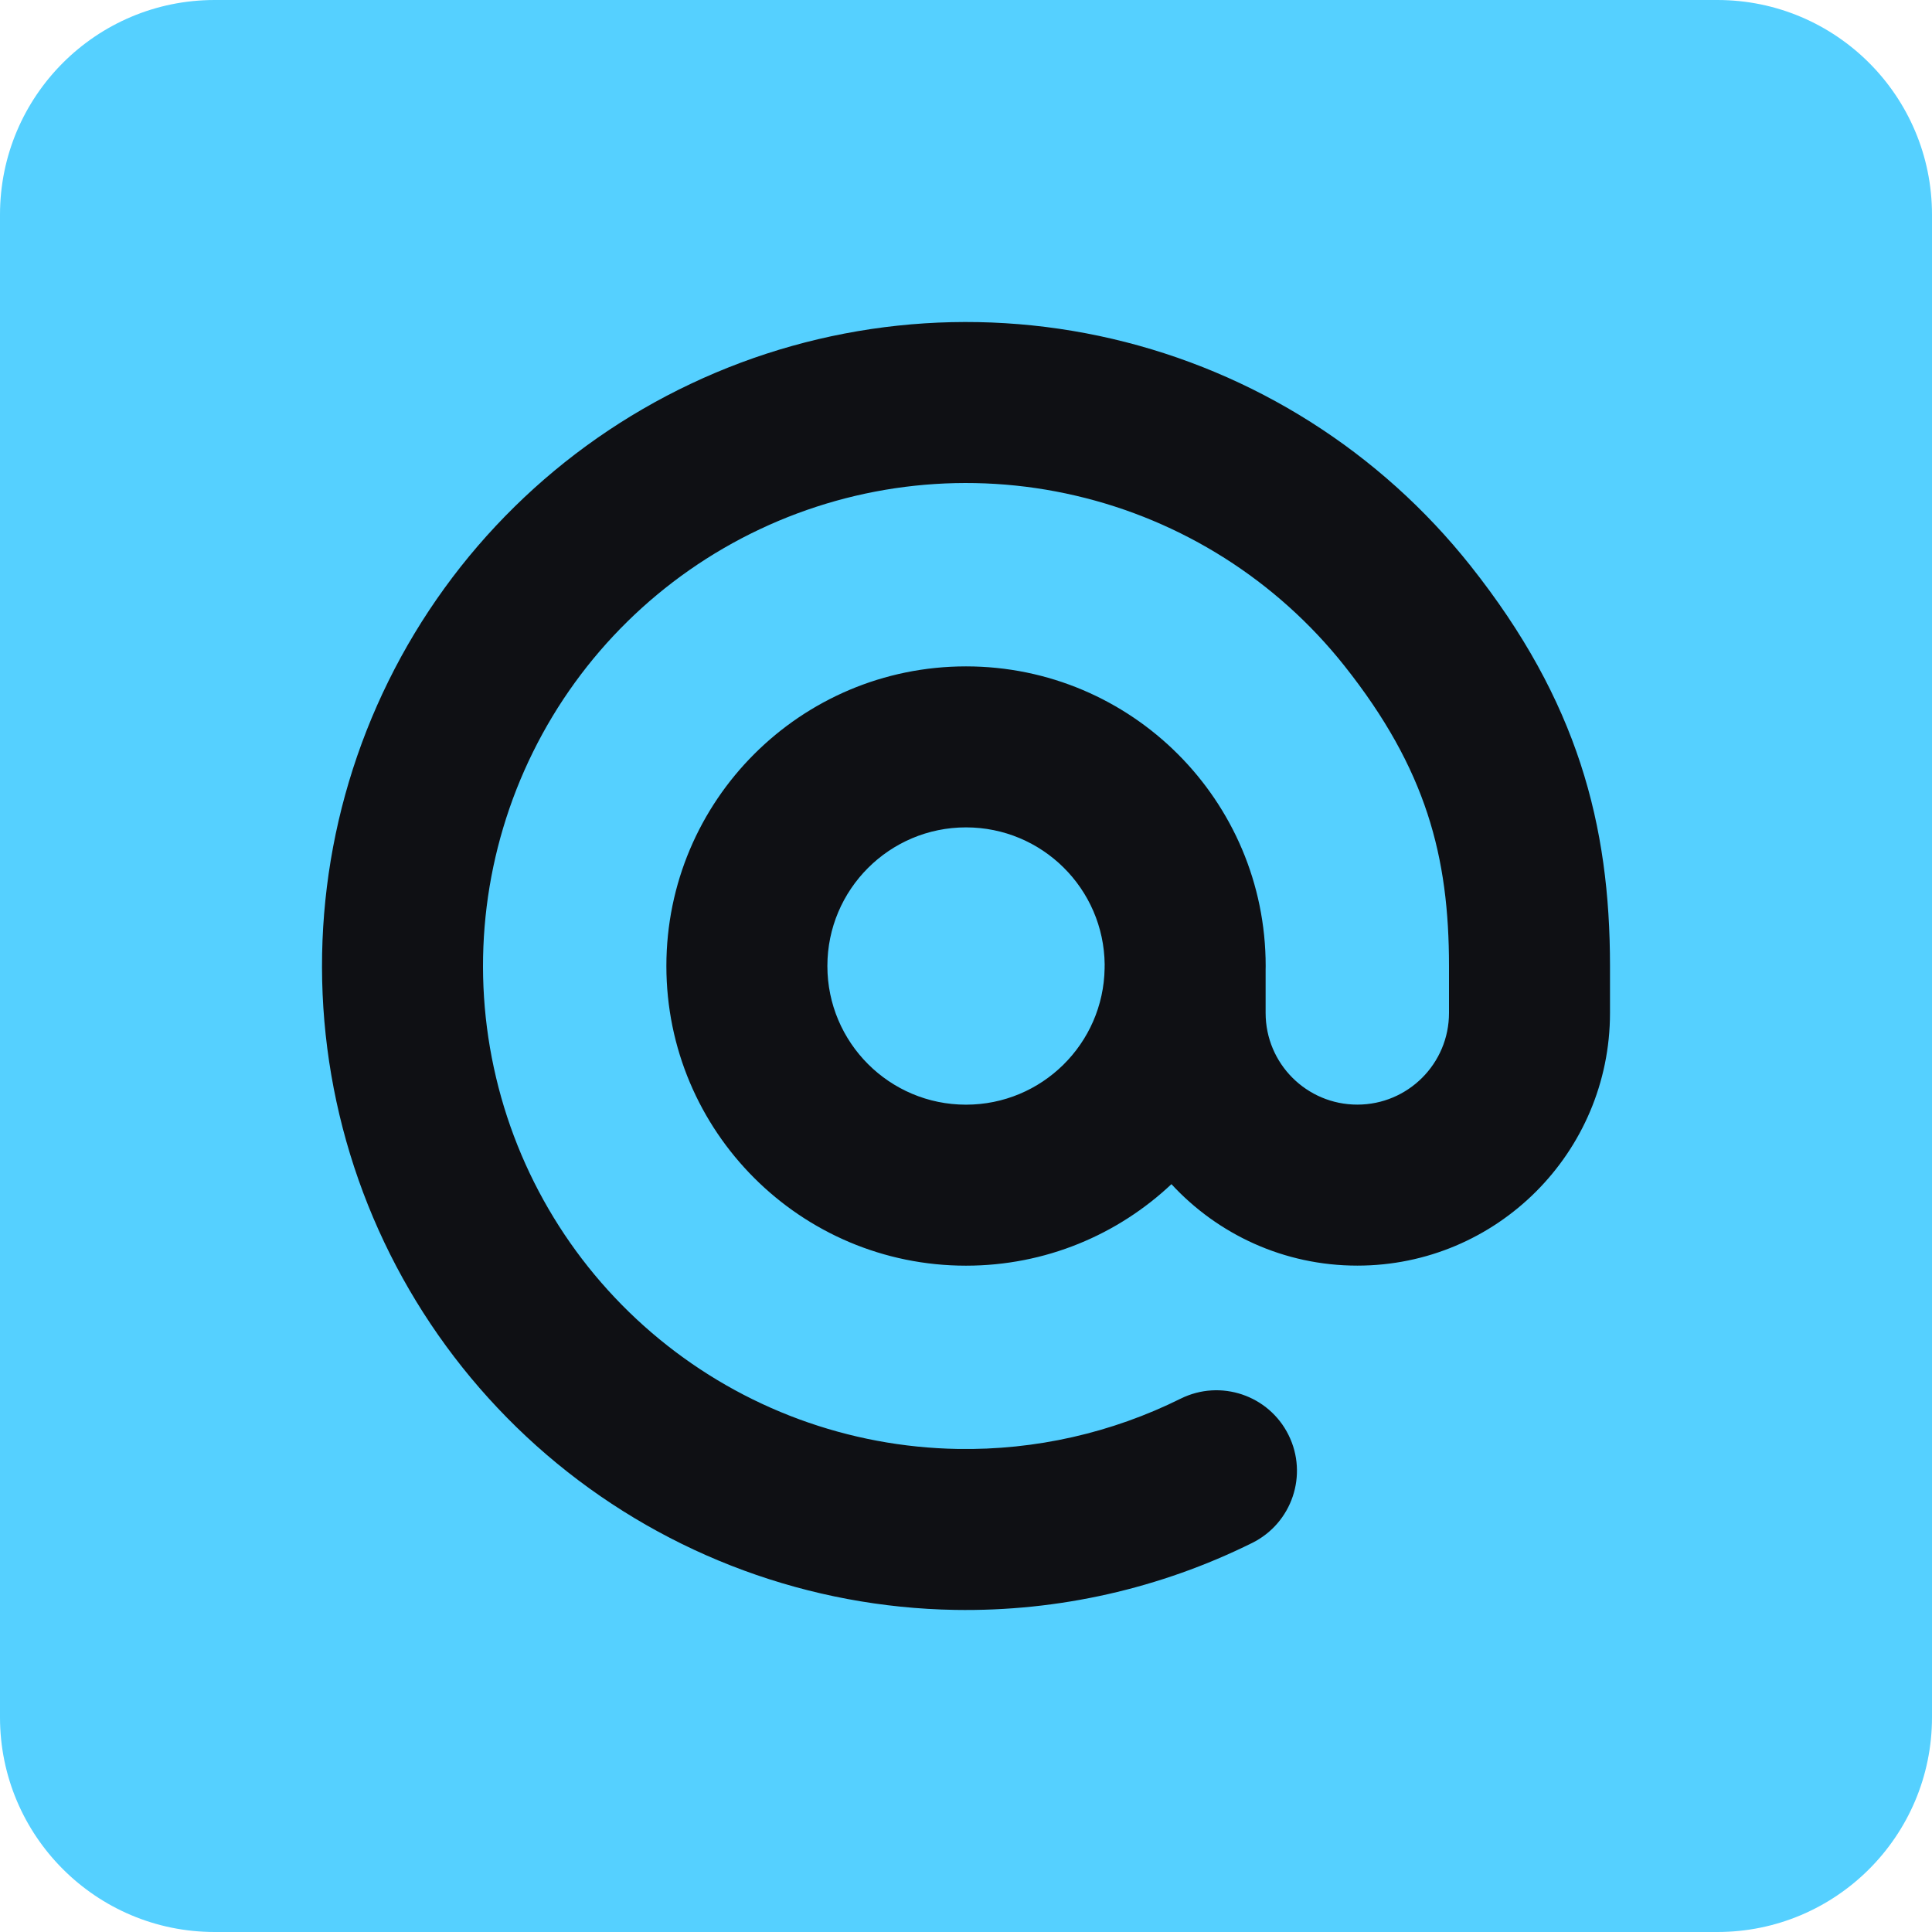
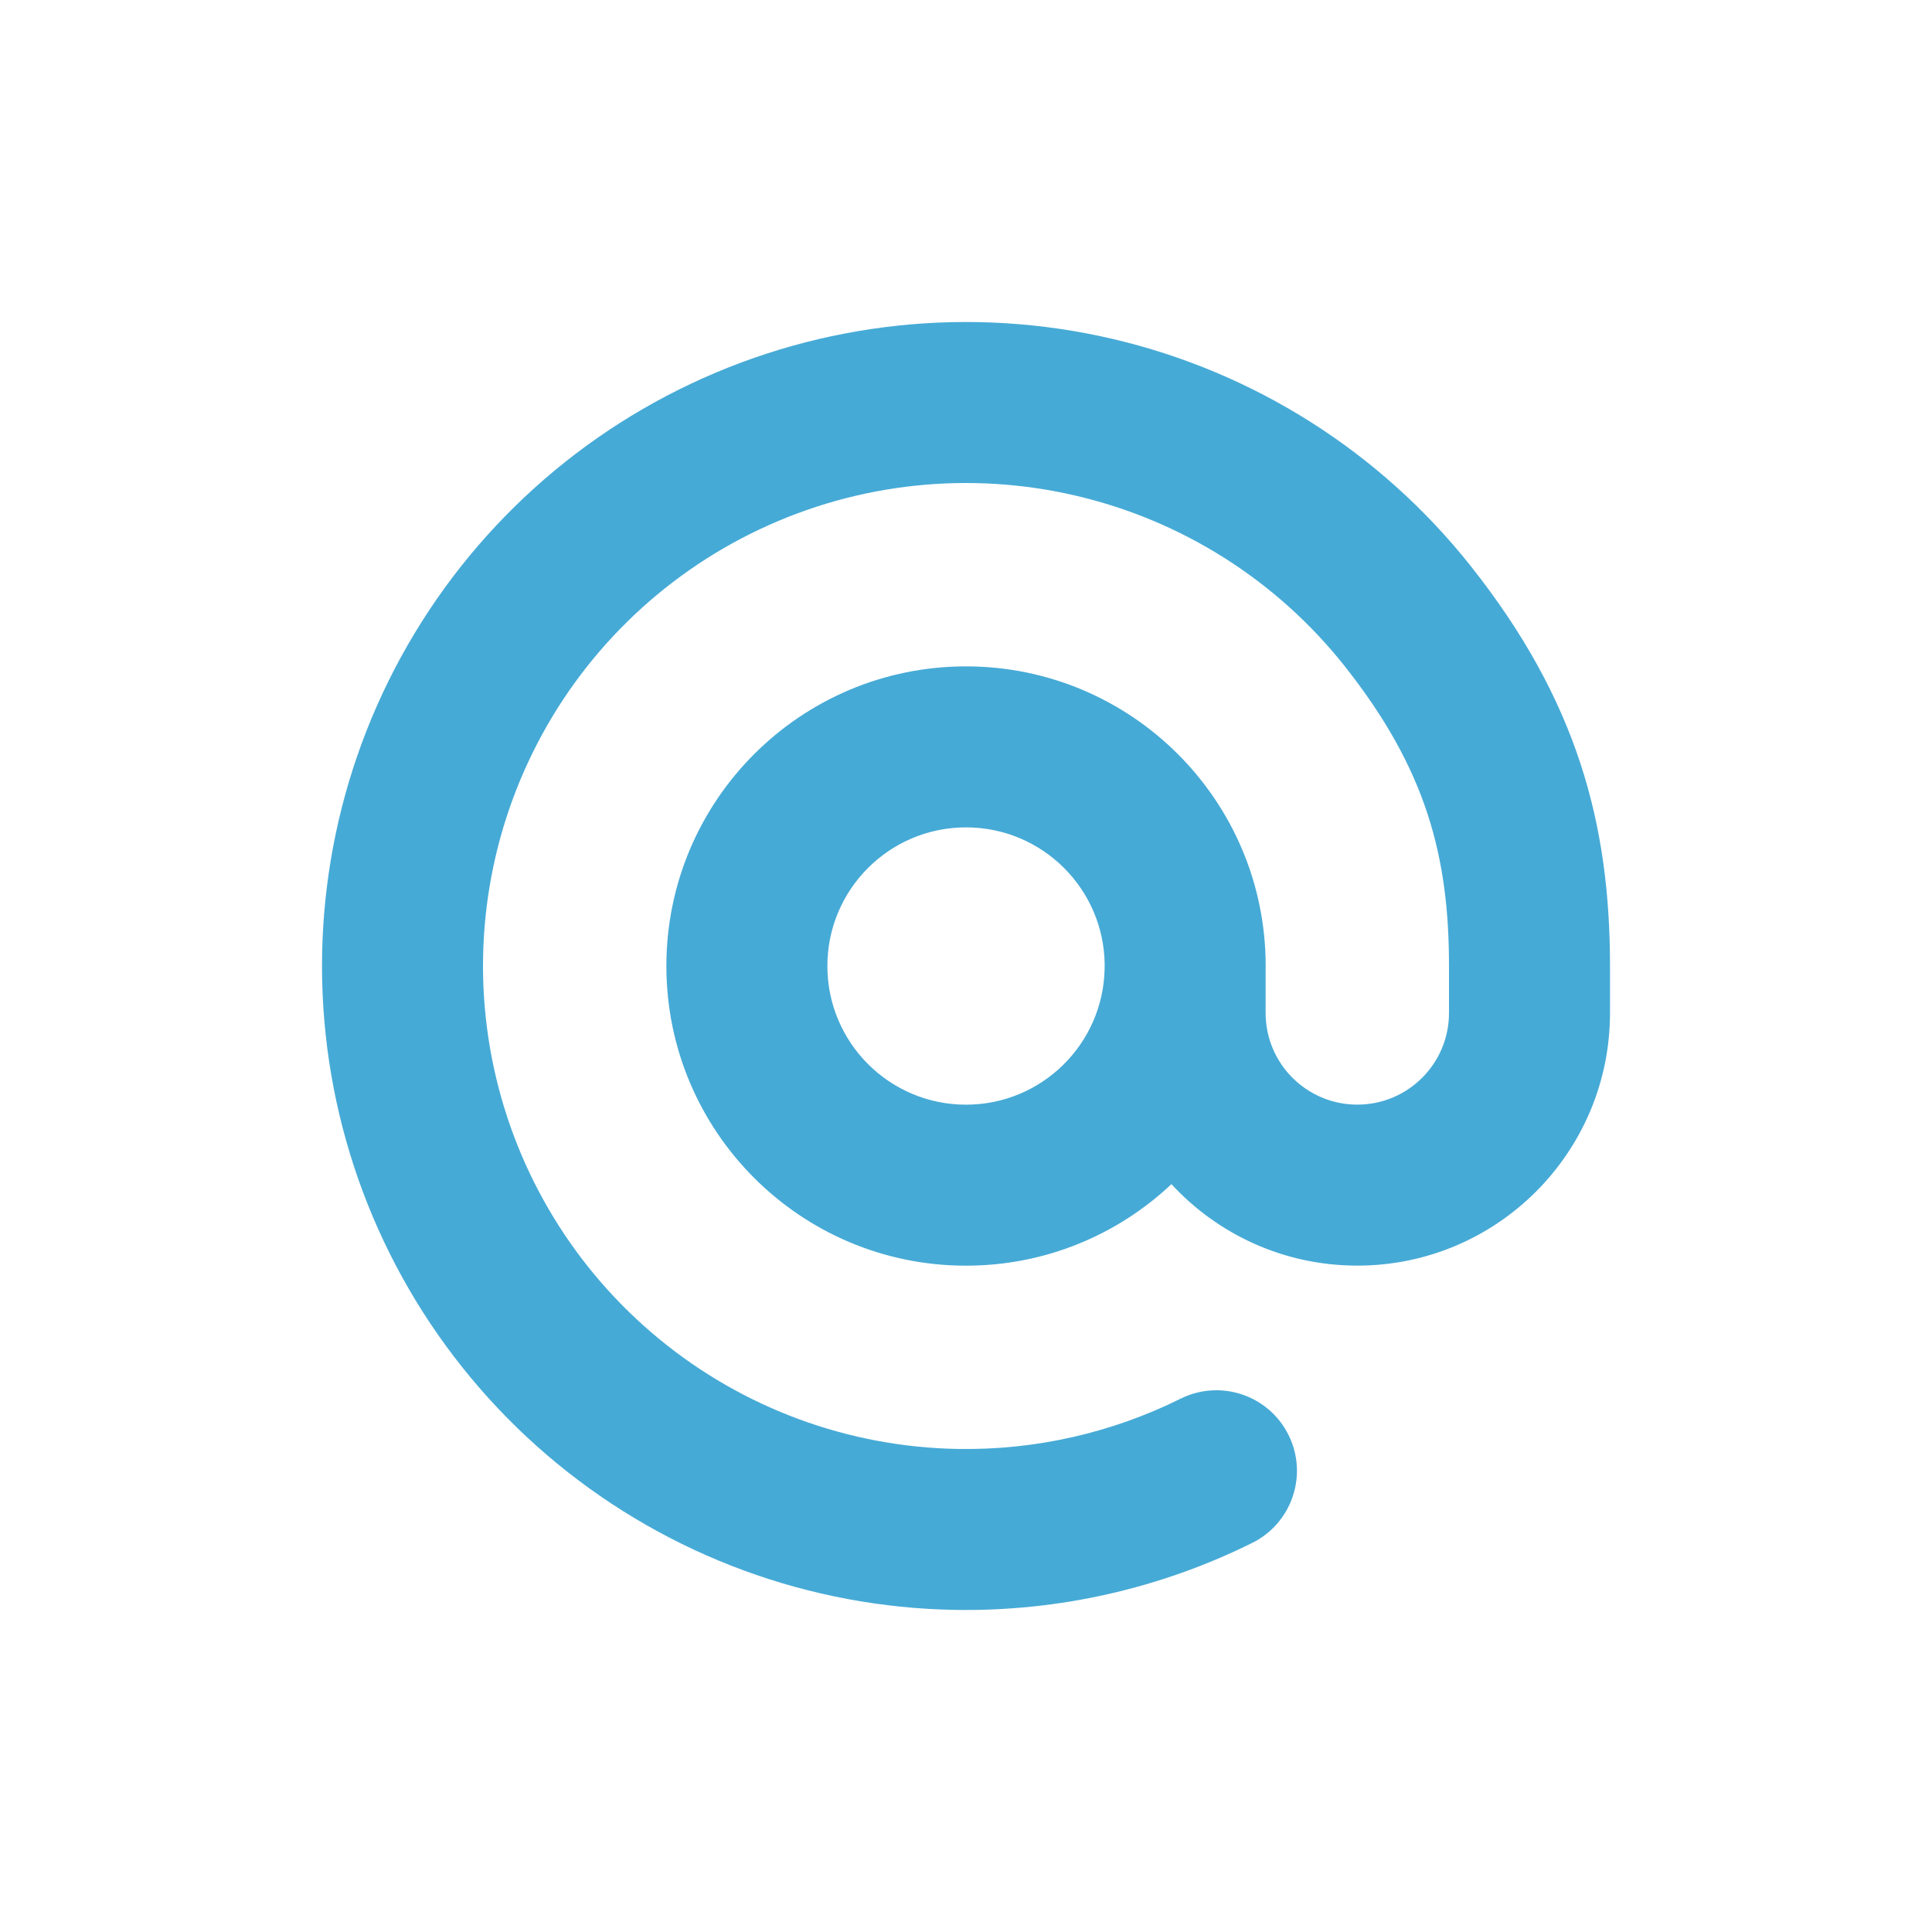
<svg xmlns="http://www.w3.org/2000/svg" width="36" height="36" viewBox="0 0 36 36" fill="none">
-   <path d="M0 4C0 1.791 1.791 0 4 0H32C34.209 0 36 1.791 36 4V32C36 34.209 34.209 36 32 36H4C1.791 36 0 34.209 0 32V4Z" fill="#55d0ff" />
-   <path fill-rule="evenodd" clip-rule="evenodd" d="M20.727 6.314C18.09 5.699 15.322 5.993 12.873 7.151C10.424 8.308 8.439 10.259 7.24 12.688C6.041 15.116 5.699 17.879 6.269 20.527C6.839 23.174 8.288 25.551 10.381 27.271C12.473 28.99 15.086 29.952 17.794 29.998C19.725 30.031 21.623 29.598 23.333 28.75C24.075 28.381 24.379 27.482 24.01 26.739C23.642 25.997 22.742 25.694 22 26.062C20.717 26.699 19.294 27.024 17.845 26.999C15.814 26.964 13.855 26.243 12.286 24.953C10.716 23.663 9.629 21.881 9.202 19.895C8.774 17.909 9.031 15.837 9.93 14.016C10.829 12.194 12.318 10.731 14.155 9.863C15.991 8.995 18.067 8.774 20.045 9.236C22.023 9.697 23.787 10.814 25.05 12.405C26.581 14.335 27 15.965 27 18V18.875C27 19.819 26.235 20.583 25.292 20.583C24.348 20.583 23.583 19.819 23.583 18.875V18.061C23.584 18.041 23.584 18.021 23.584 18C23.584 14.917 21.084 12.417 18 12.417C14.917 12.417 12.417 14.917 12.417 18C12.417 21.084 14.917 23.584 18 23.584C19.482 23.584 20.829 23.006 21.828 22.065C22.689 22.998 23.922 23.583 25.292 23.583C27.892 23.583 30 21.475 30 18.875V18C30 15.369 29.4 13.061 27.4 10.541C25.716 8.419 23.365 6.93 20.727 6.314ZM20.584 17.975C20.583 17.983 20.583 17.992 20.583 18V18.042C20.561 19.449 19.413 20.584 18 20.584C16.574 20.584 15.417 19.427 15.417 18C15.417 16.574 16.574 15.417 18 15.417C19.419 15.417 20.57 16.56 20.584 17.975Z" fill="#0F1014" />
+   <path fill-rule="evenodd" clip-rule="evenodd" d="M20.727 6.314C18.09 5.699 15.322 5.993 12.873 7.151C10.424 8.308 8.439 10.259 7.24 12.688C6.041 15.116 5.699 17.879 6.269 20.527C6.839 23.174 8.288 25.551 10.381 27.271C12.473 28.99 15.086 29.952 17.794 29.998C19.725 30.031 21.623 29.598 23.333 28.75C24.075 28.381 24.379 27.482 24.01 26.739C23.642 25.997 22.742 25.694 22 26.062C20.717 26.699 19.294 27.024 17.845 26.999C15.814 26.964 13.855 26.243 12.286 24.953C10.716 23.663 9.629 21.881 9.202 19.895C8.774 17.909 9.031 15.837 9.93 14.016C10.829 12.194 12.318 10.731 14.155 9.863C15.991 8.995 18.067 8.774 20.045 9.236C22.023 9.697 23.787 10.814 25.05 12.405C26.581 14.335 27 15.965 27 18V18.875C27 19.819 26.235 20.583 25.292 20.583C24.348 20.583 23.583 19.819 23.583 18.875V18.061C23.584 18.041 23.584 18.021 23.584 18C23.584 14.917 21.084 12.417 18 12.417C14.917 12.417 12.417 14.917 12.417 18C12.417 21.084 14.917 23.584 18 23.584C19.482 23.584 20.829 23.006 21.828 22.065C22.689 22.998 23.922 23.583 25.292 23.583C27.892 23.583 30 21.475 30 18.875V18C30 15.369 29.4 13.061 27.4 10.541C25.716 8.419 23.365 6.93 20.727 6.314ZM20.584 17.975C20.583 17.983 20.583 17.992 20.583 18V18.042C20.561 19.449 19.413 20.584 18 20.584C16.574 20.584 15.417 19.427 15.417 18C15.417 16.574 16.574 15.417 18 15.417C19.419 15.417 20.57 16.56 20.584 17.975Z" fill="#46AAD6" />
</svg>
